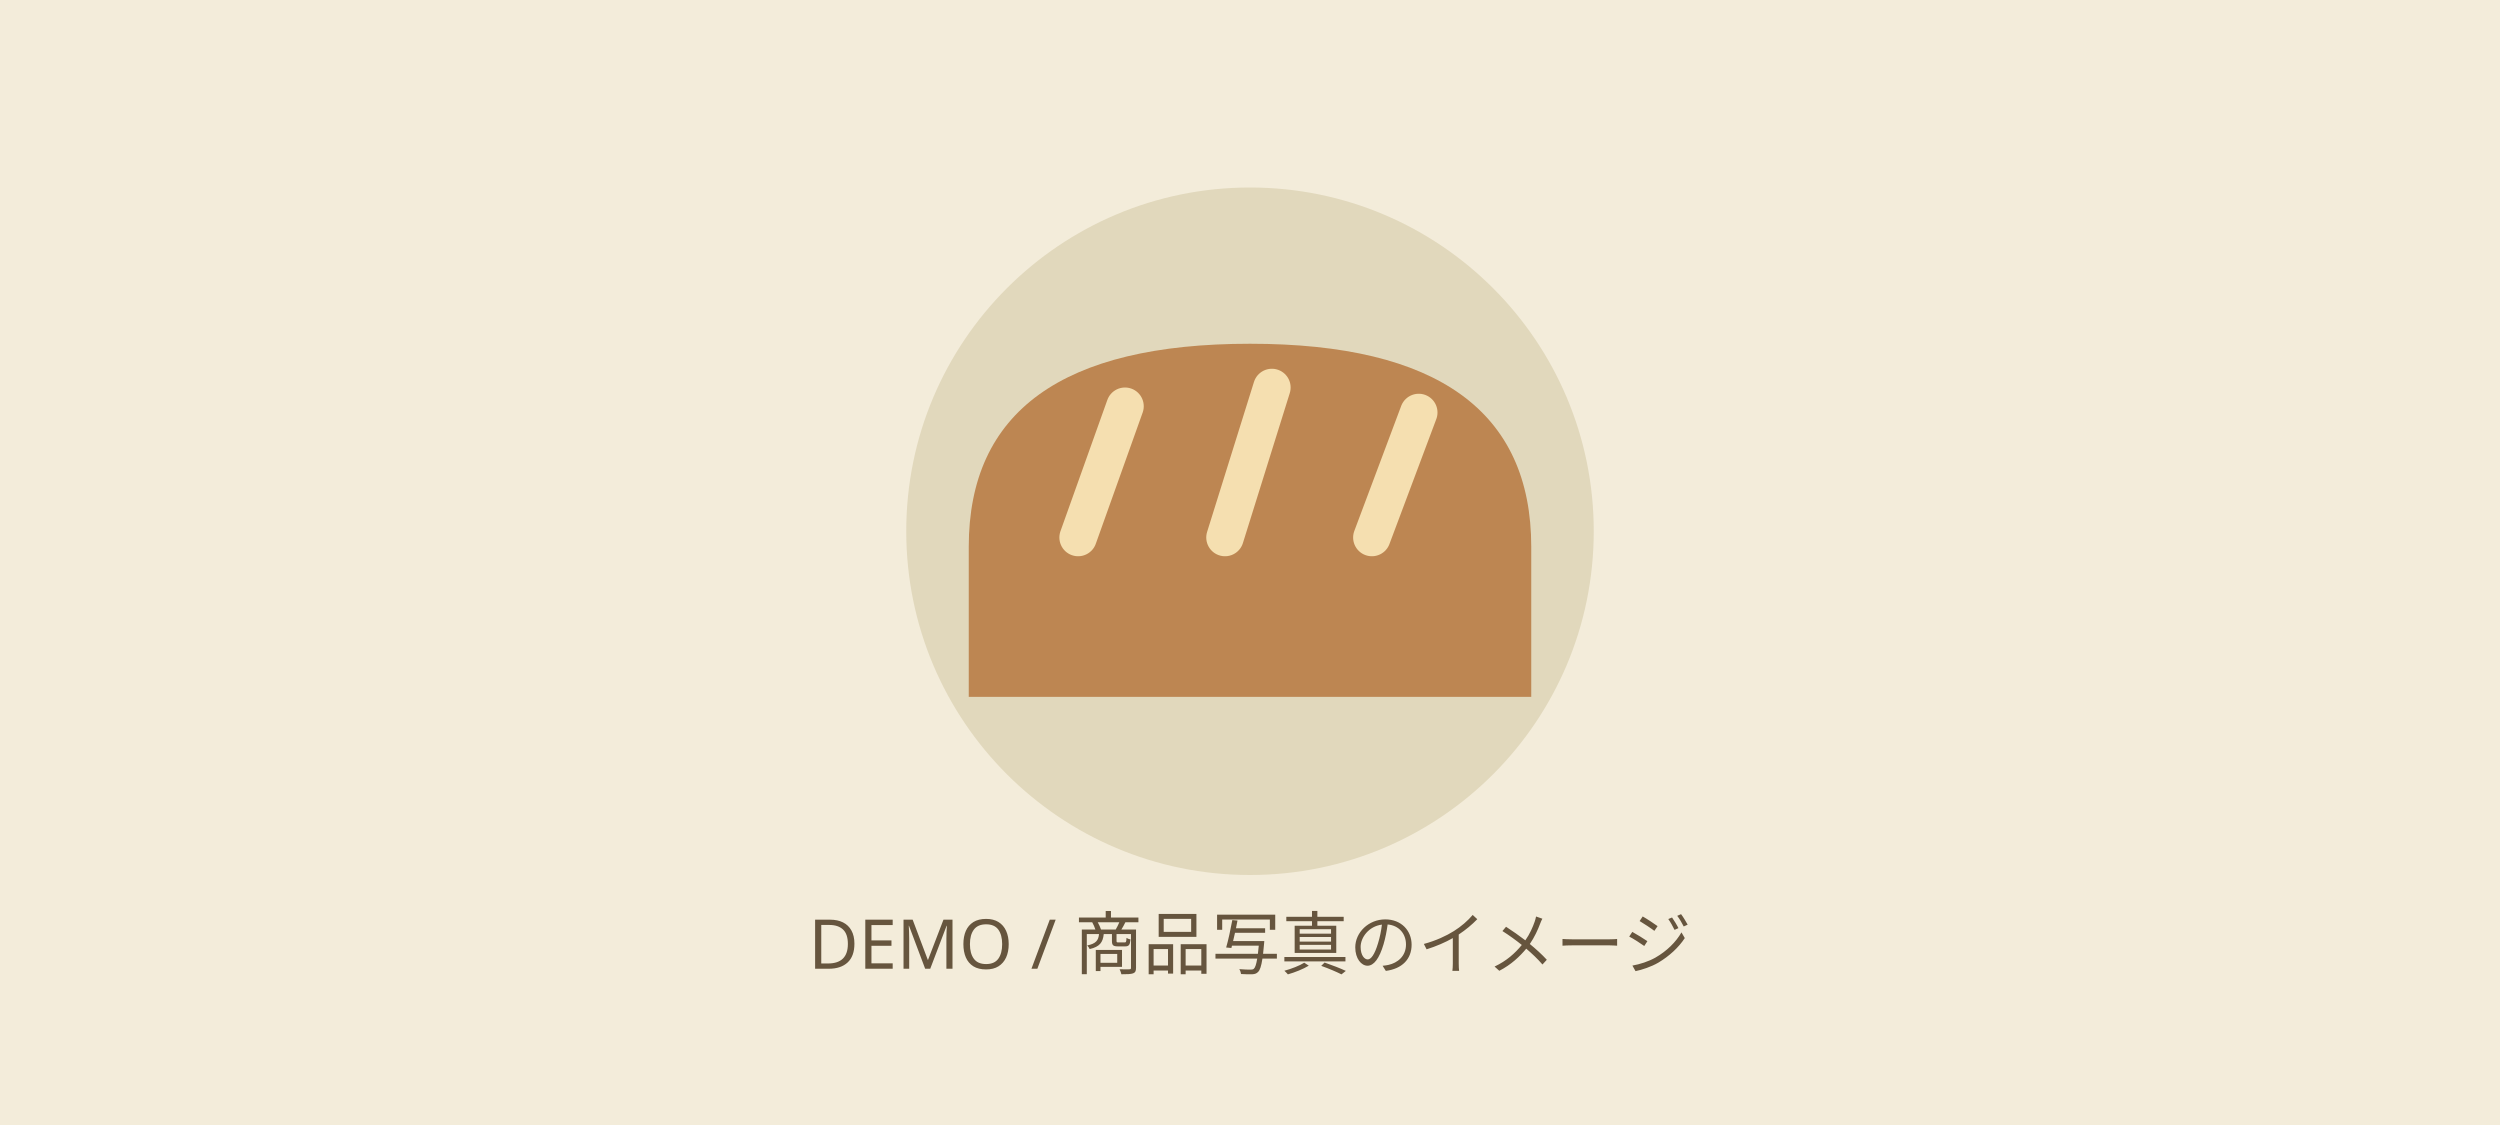
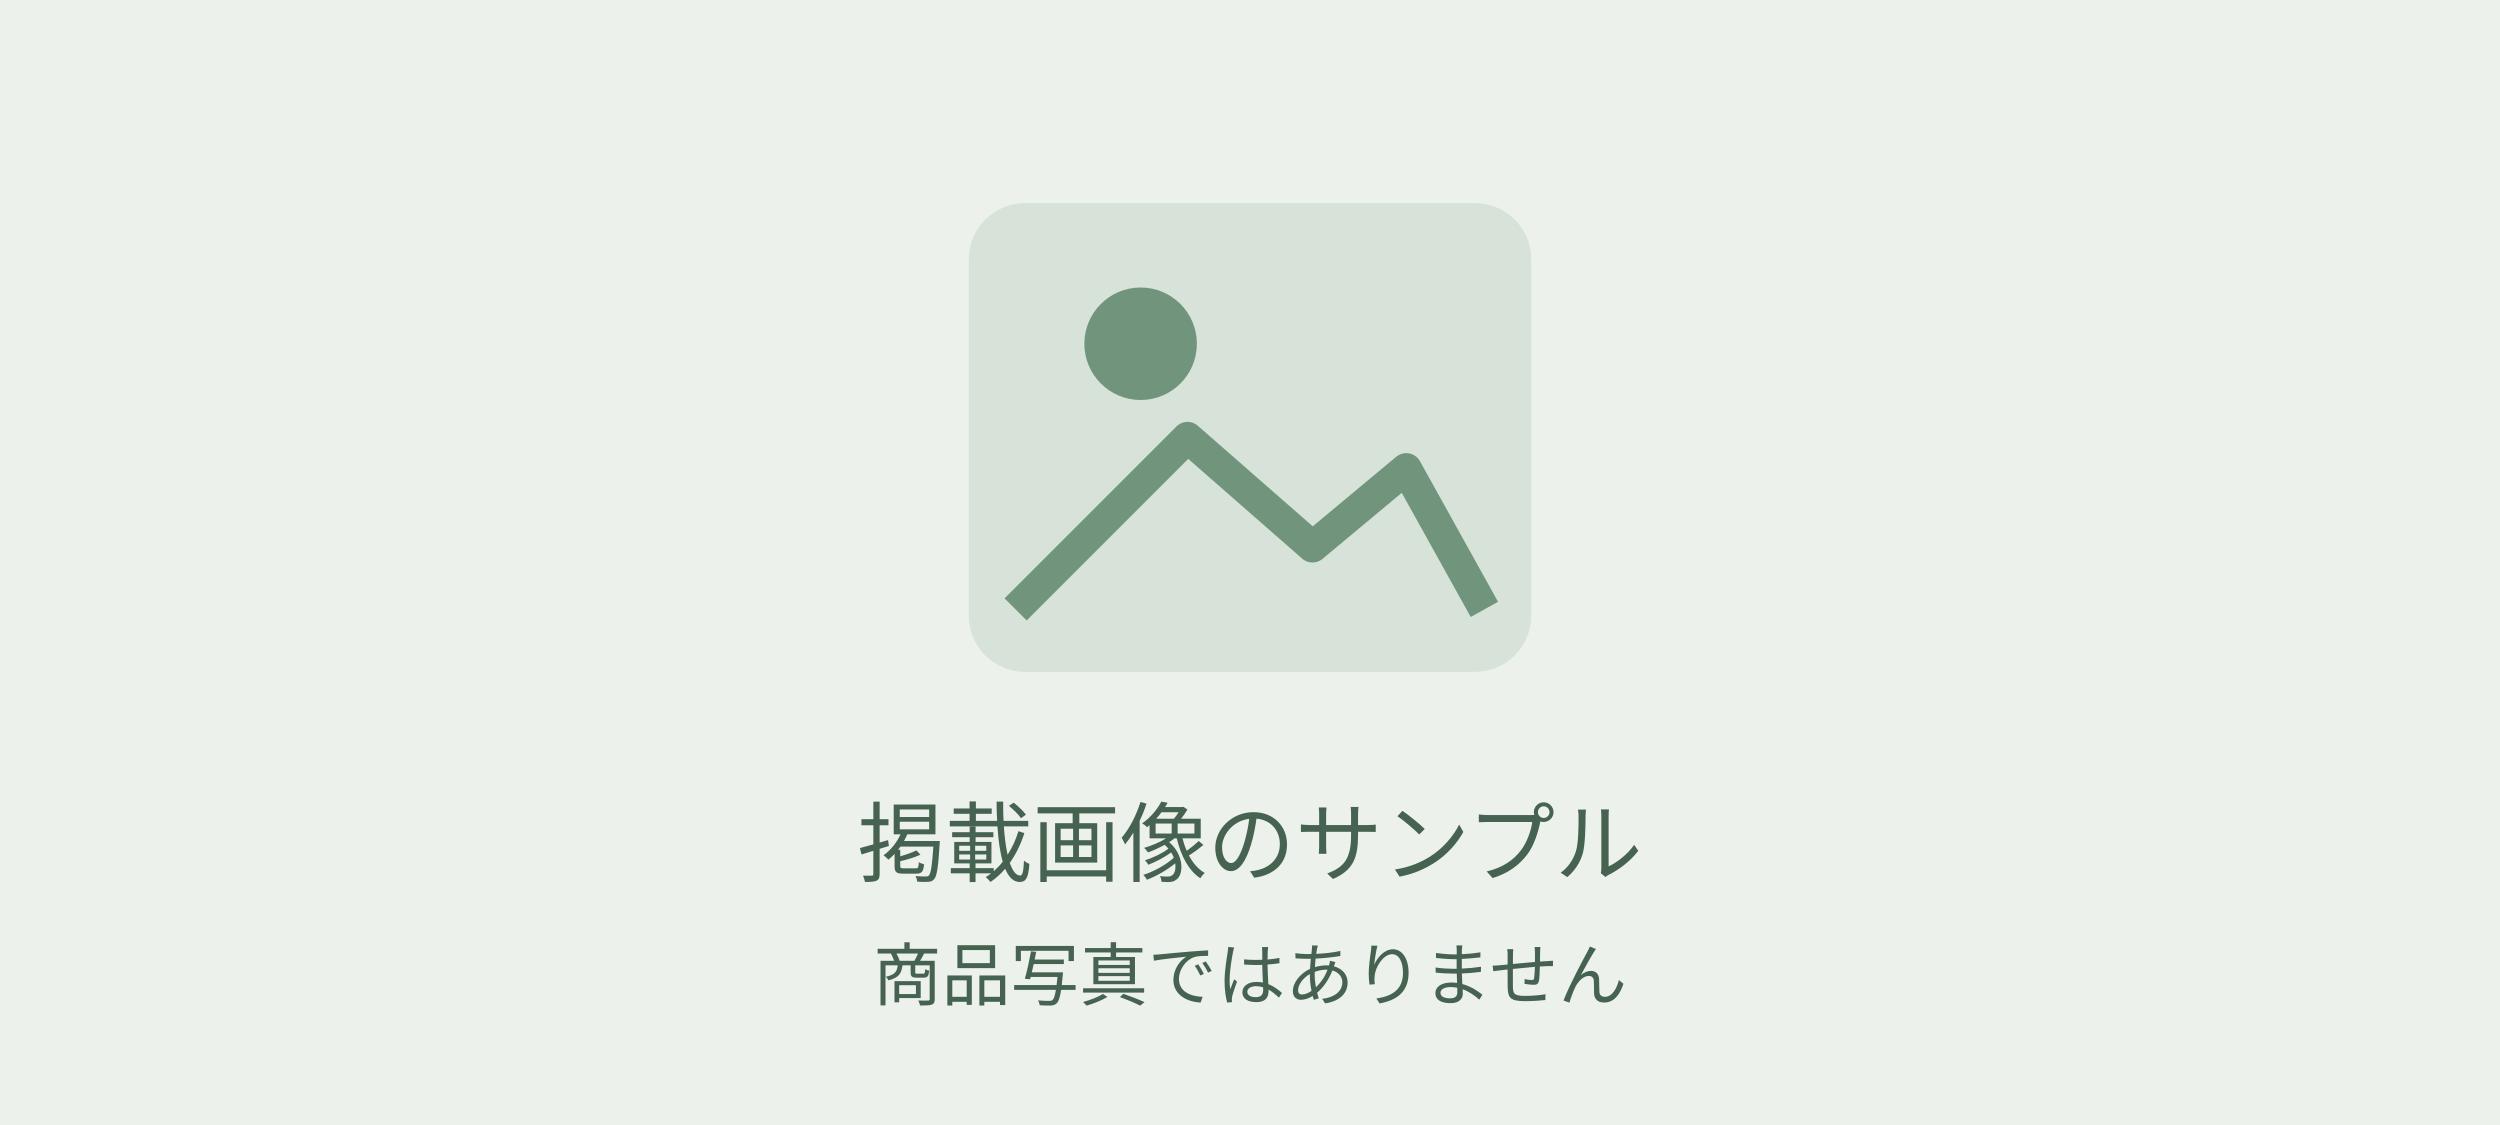
<svg xmlns="http://www.w3.org/2000/svg" width="800" height="360" viewBox="0 0 800 360">
-   <rect width="800" height="360" fill="#f3ecda" />
-   <circle cx="400" cy="170" r="110" fill="#e1d8bc" />
-   <path d="M310 175q0-65 90-65t90 65v48H310z" fill="#bd8652" />
-   <path d="m360 130-15 42m62-48-15 48m62-40-15 40" stroke="#f5dfb0" stroke-width="12" stroke-linecap="round" />
-   <text x="400" y="310" text-anchor="middle" font-family="sans-serif" font-size="22" fill="#66553e">DEMO / 商品写真のイメージ</text>
+   <rect width="800" height="360" fill="#edf1eb" />
+   <rect x="310" y="65" width="180" height="150" rx="18" fill="#d7e2d8" />
+   <circle cx="365" cy="110" r="18" fill="#71947d" />
+   <path d="m325 195 55-55 40 35 30-25 25 45" fill="none" stroke="#71947d" stroke-width="10" stroke-linejoin="round" />
+   <text x="400" y="280" text-anchor="middle" font-family="sans-serif" font-size="28" fill="#466250">掲載画像のサンプル</text>
+   <text x="400" y="320" text-anchor="middle" font-family="sans-serif" font-size="22" fill="#466250">商品写真ではありません</text>
</svg>
